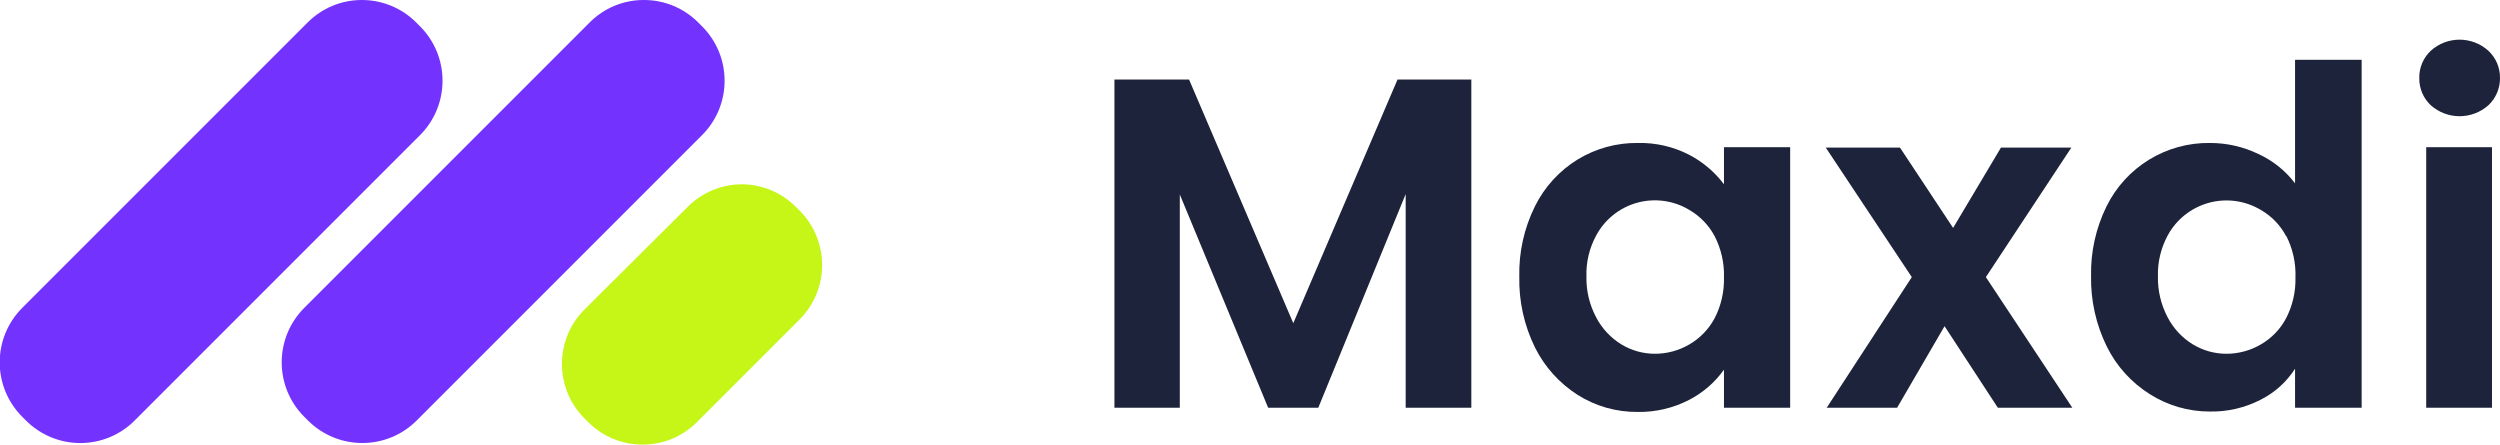
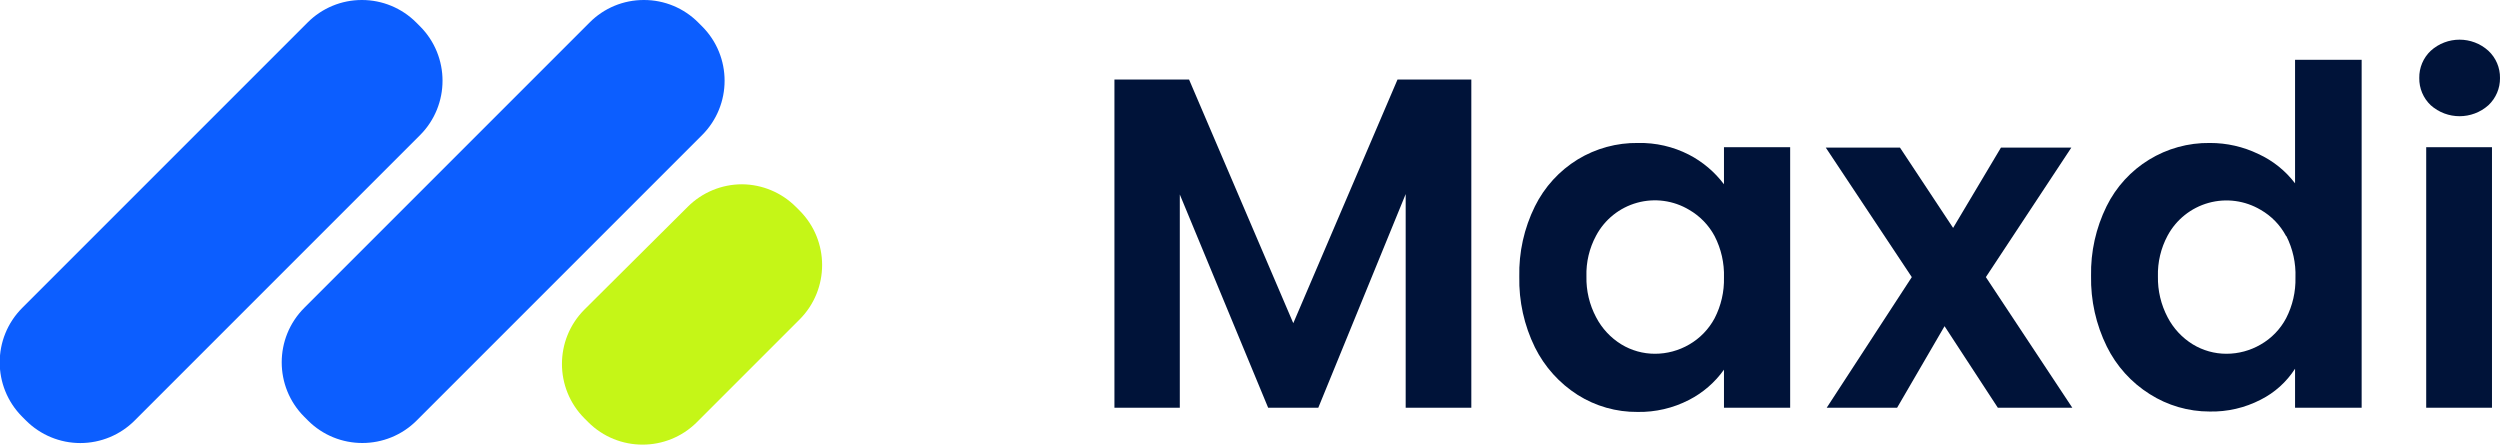
<svg xmlns="http://www.w3.org/2000/svg" viewBox="0 0 183.95 32.73">
  <defs>
-     <style>.cls-1{fill:#1d233a;}.cls-2{fill:#c5f617;}.cls-3{fill:#7432ff;}</style>
+     <style>.cls-1{fill:#001339;}.cls-2{fill:#c5f617;}.cls-3{fill:#0c5eff;}</style>
  </defs>
  <g id="Layer_2" data-name="Layer 2">
    <g id="Header_Top" data-name="Header Top">
      <g id="Logo">
        <path class="cls-1" d="M108.26,5.85V30h-4.83V14.28L97,30H93.31l-6.5-15.69V30H82V5.85h5.49l7.67,17.93,7.67-17.93Z" />
        <path class="cls-1" d="M112.94,15.18a8.44,8.44,0,0,1,3.15-3.45,8.32,8.32,0,0,1,4.44-1.21,7.85,7.85,0,0,1,3.74.86,7.59,7.59,0,0,1,2.58,2.18V10.83h4.87V30h-4.87v-2.8a7.16,7.16,0,0,1-2.58,2.23,7.93,7.93,0,0,1-3.78.88,8.11,8.11,0,0,1-4.4-1.25,8.78,8.78,0,0,1-3.15-3.5,11.28,11.28,0,0,1-1.15-5.2A11.1,11.1,0,0,1,112.94,15.18Zm13.22,2.19a4.9,4.9,0,0,0-1.87-1.93,4.9,4.9,0,0,0-6.85,1.9,5.93,5.93,0,0,0-.71,3,6.1,6.1,0,0,0,.71,3,5.11,5.11,0,0,0,1.86,2,4.75,4.75,0,0,0,2.47.69,5,5,0,0,0,2.52-.68,4.9,4.9,0,0,0,1.87-1.93,6.21,6.21,0,0,0,.69-3A6.25,6.25,0,0,0,126.16,17.37Z" />
        <path class="cls-1" d="M147,30,143.08,24,139.59,30h-5.18l6.26-9.61-6.33-9.53h5.46l3.91,5.91,3.52-5.91h5.18l-6.29,9.53L152.48,30Z" />
        <path class="cls-1" d="M155,15.18a8.35,8.35,0,0,1,7.61-4.66,8.14,8.14,0,0,1,3.56.81,7.11,7.11,0,0,1,2.7,2.16V4.4h4.9V30h-4.9V27.13a6.45,6.45,0,0,1-2.53,2.28,7.82,7.82,0,0,1-3.76.87A8.2,8.2,0,0,1,158.18,29a8.66,8.66,0,0,1-3.16-3.5,11.28,11.28,0,0,1-1.16-5.2A11.1,11.1,0,0,1,155,15.18Zm13.21,2.19a4.83,4.83,0,0,0-1.87-1.93,4.92,4.92,0,0,0-6.85,1.9,6,6,0,0,0-.71,3,6.21,6.21,0,0,0,.71,3,5.11,5.11,0,0,0,1.86,2,4.75,4.75,0,0,0,2.47.69,5,5,0,0,0,2.52-.68,4.83,4.83,0,0,0,1.87-1.93,6.21,6.21,0,0,0,.69-3A6.25,6.25,0,0,0,168.23,17.37Z" />
        <path class="cls-1" d="M178.85,7.74a2.7,2.7,0,0,1-.84-2,2.69,2.69,0,0,1,.84-2,3.16,3.16,0,0,1,4.25,0,2.69,2.69,0,0,1,.85,2,2.71,2.71,0,0,1-.85,2,3.19,3.19,0,0,1-4.25,0Zm4.51,3.09V30h-4.84V10.83Z" />
        <g id="Shape">
          <path class="cls-2" d="M54.6,13.56a5.65,5.65,0,0,0-4,1.66L43,22.78a5.67,5.67,0,0,0,0,8l.28.28a5.66,5.66,0,0,0,8,0l7.56-7.56a5.67,5.67,0,0,0,0-8l-.28-.28A5.66,5.66,0,0,0,54.6,13.56Z" />
          <path class="cls-3" d="M47.38,0a5.6,5.6,0,0,0-4,1.66l-21,21a5.67,5.67,0,0,0,0,8l.28.28a5.66,5.66,0,0,0,8,0l21-21h0a5.66,5.66,0,0,0,0-8l-.28-.28A5.62,5.62,0,0,0,47.38,0Z" />
          <path class="cls-3" d="M26.63,0a5.62,5.62,0,0,0-4,1.66l-21,21a5.67,5.67,0,0,0,0,8l.28.28a5.65,5.65,0,0,0,8,0l21-21h0a5.67,5.67,0,0,0,0-8l-.28-.28A5.64,5.64,0,0,0,26.63,0Z" />
        </g>
      </g>
    </g>
  </g>
</svg>
